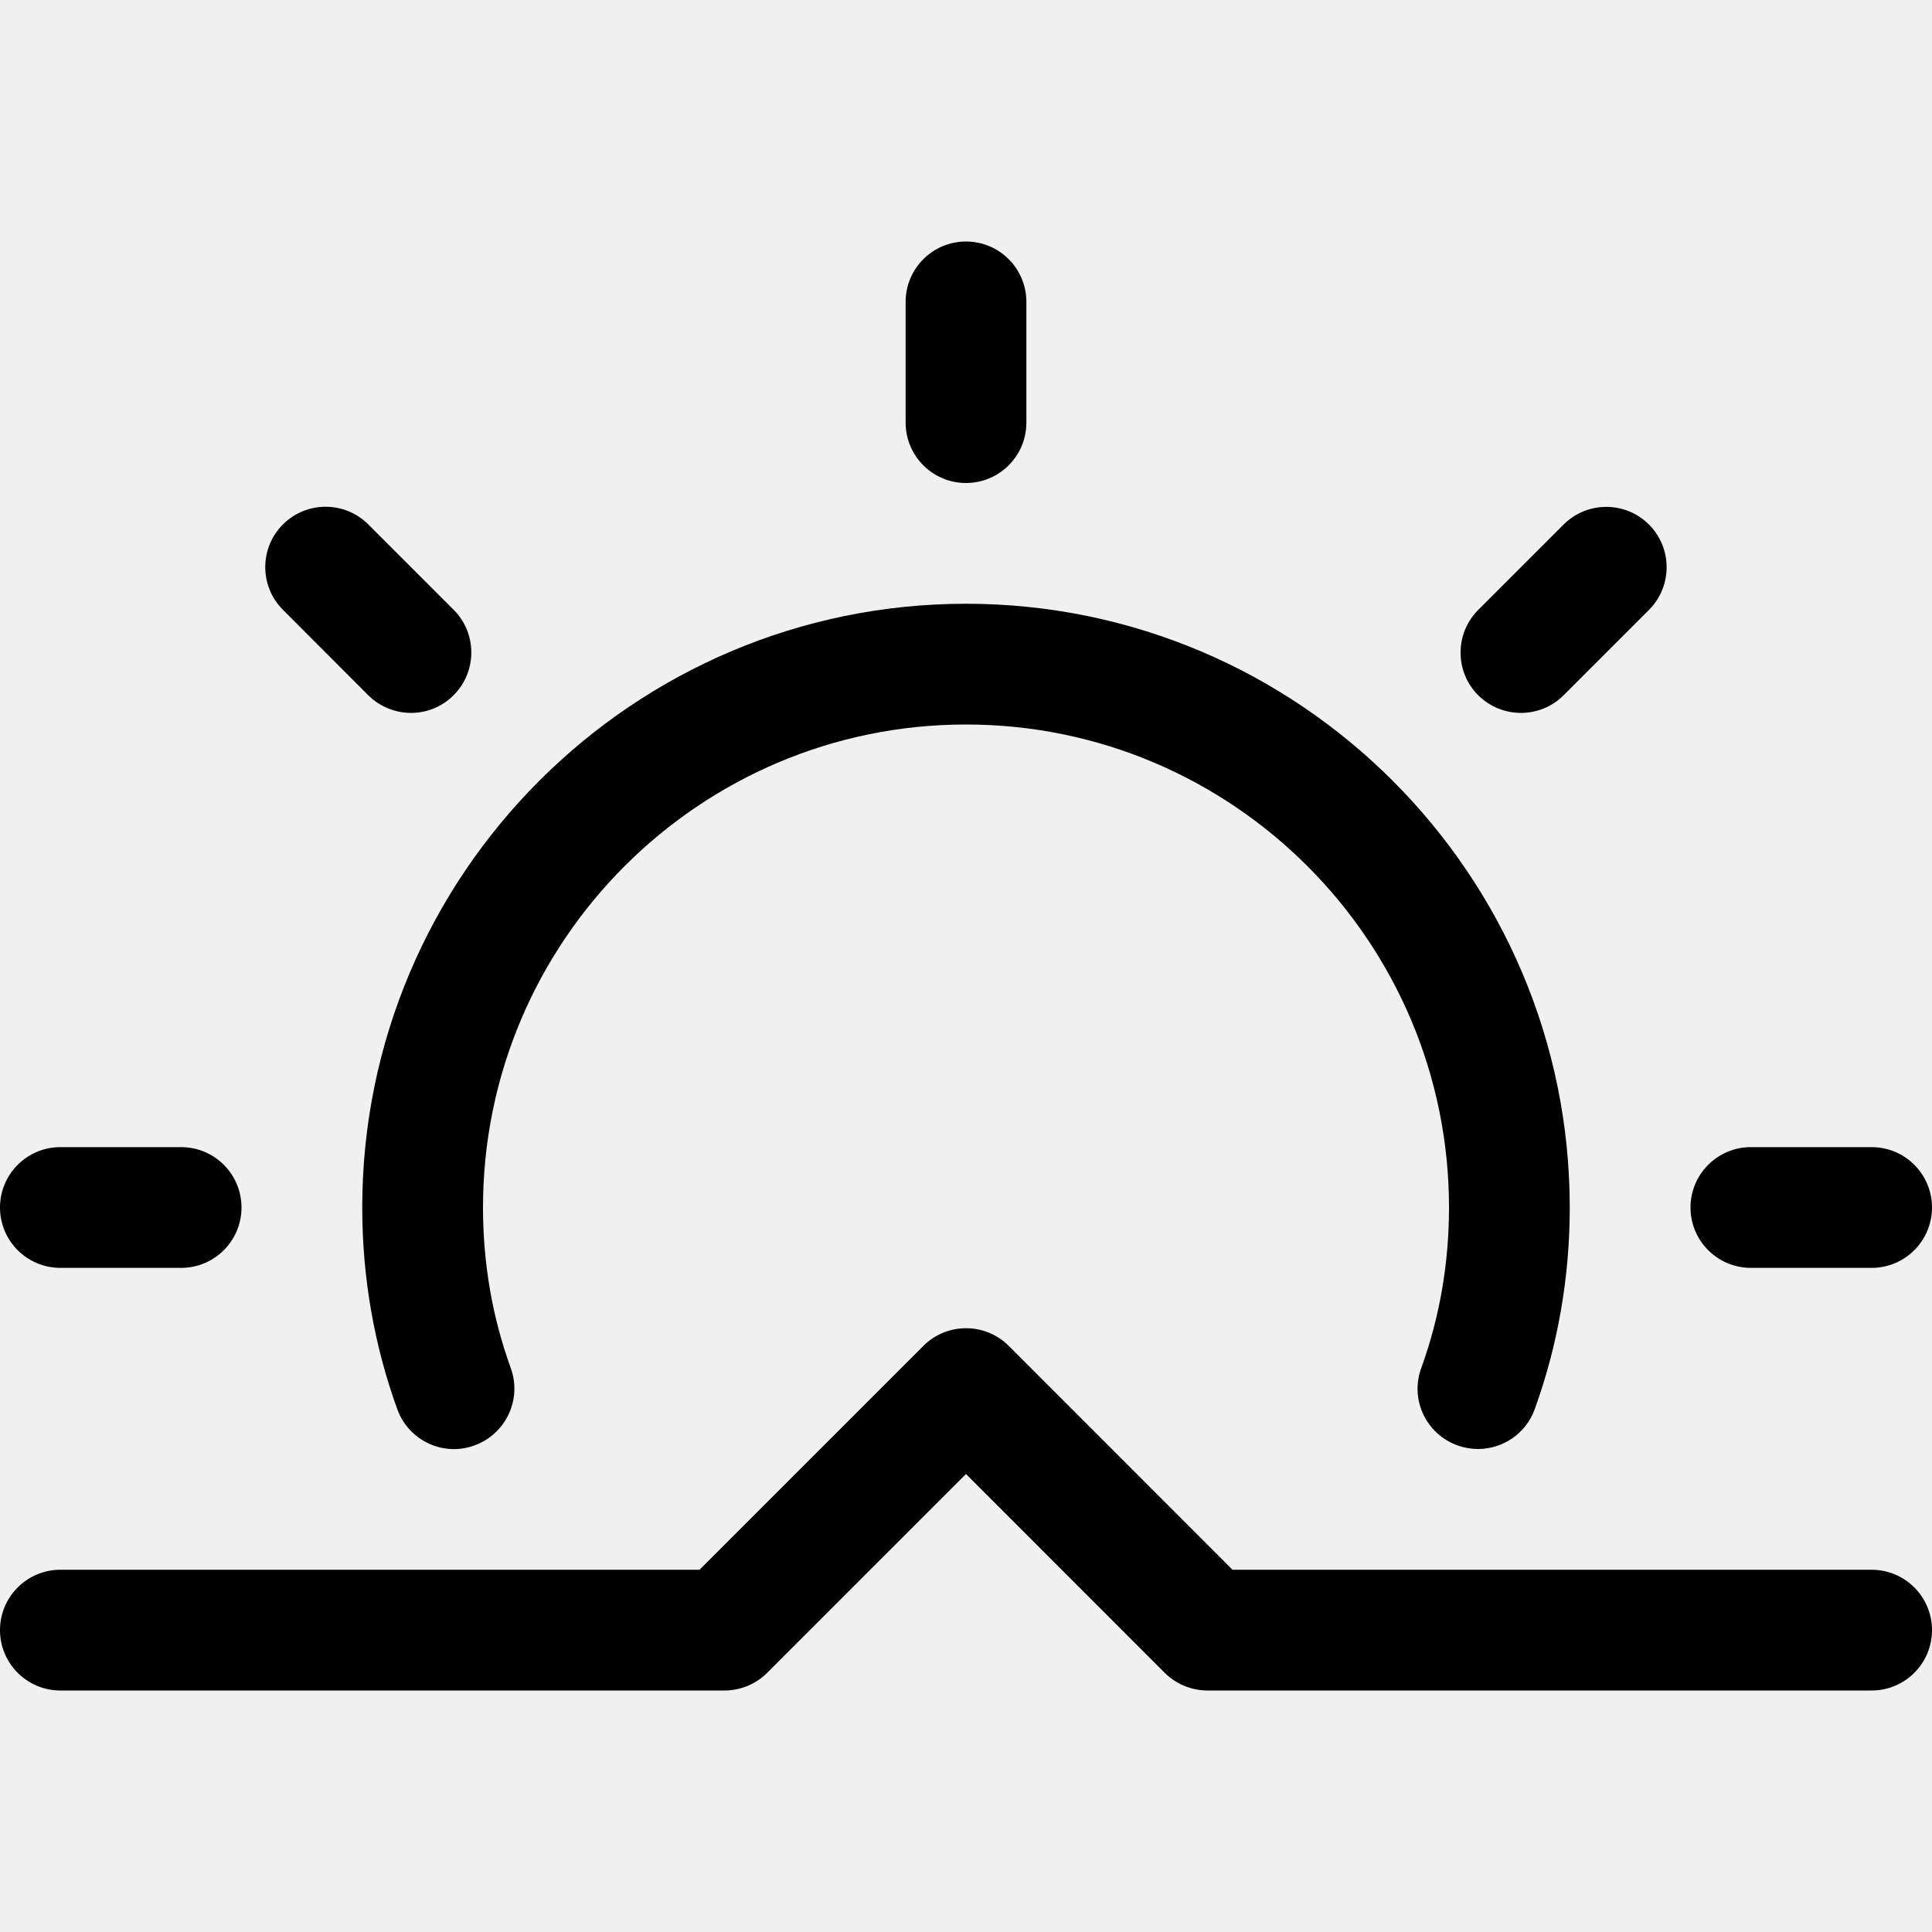
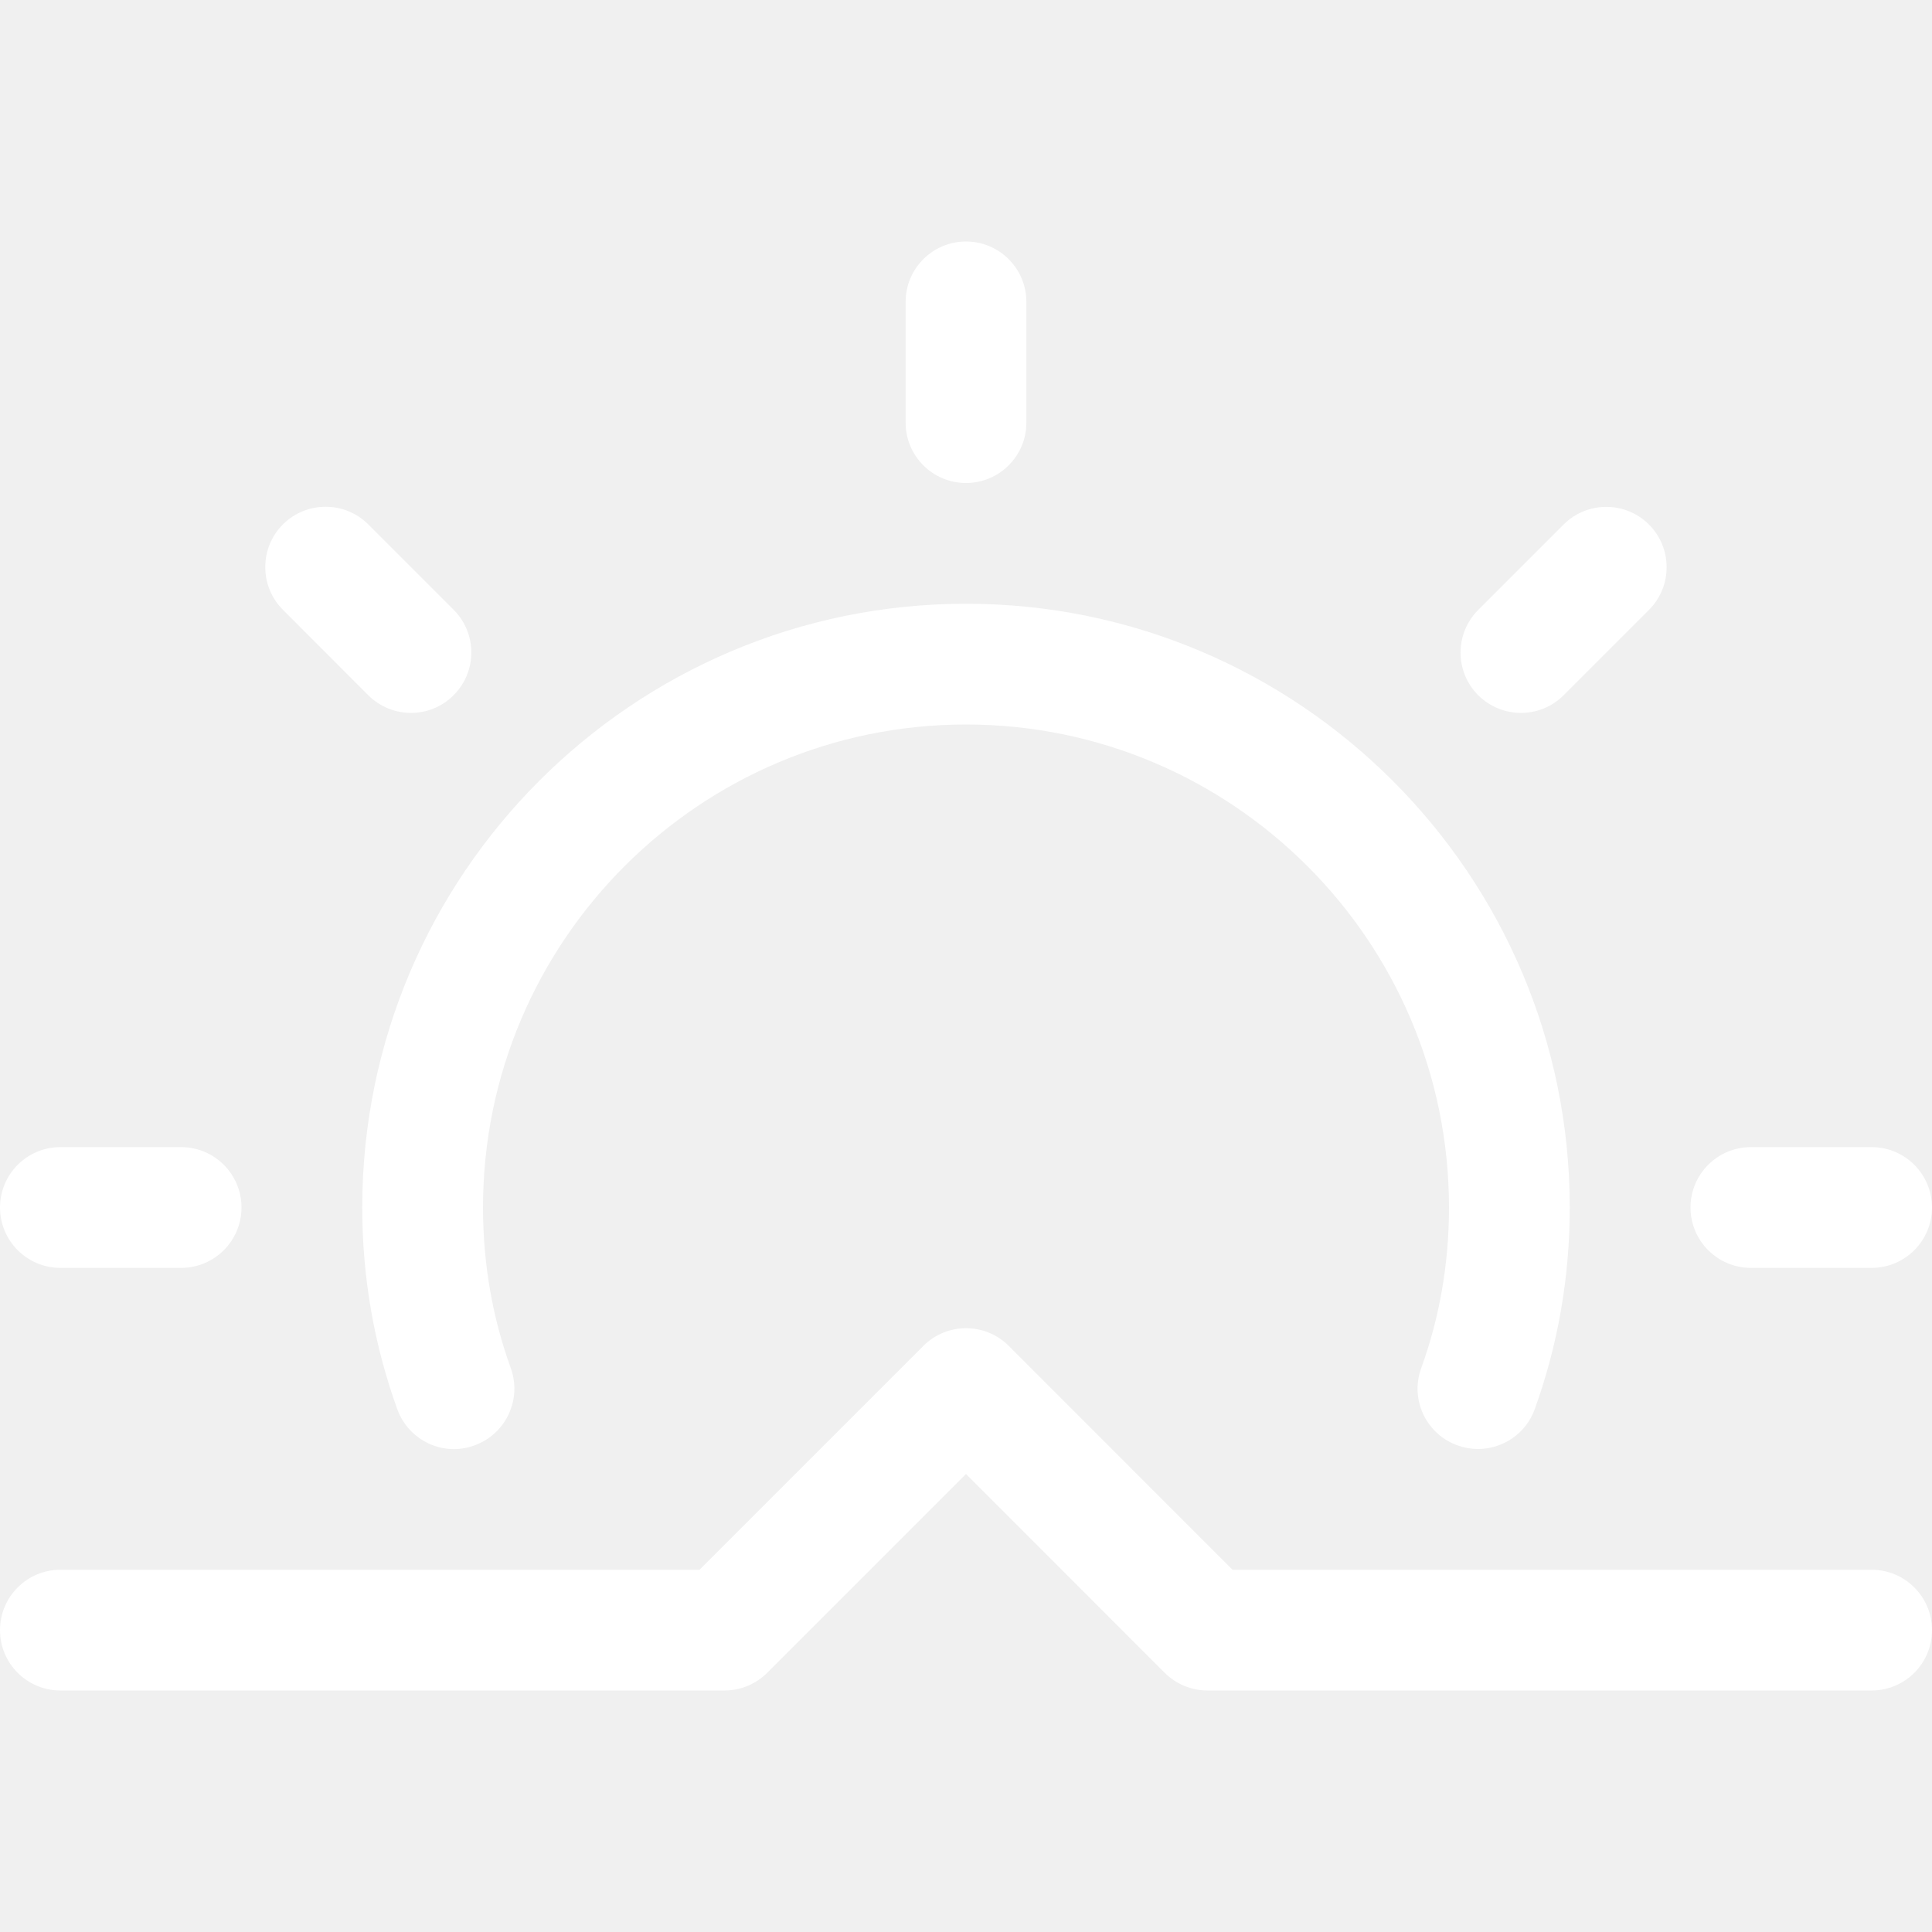
- <svg xmlns="http://www.w3.org/2000/svg" version="1.1" id="Capa_1" x="0px" y="0px" viewBox="0 0 512 512" style="enable-background:new 0 0 512 512;" xml:space="preserve">
+ <svg xmlns="http://www.w3.org/2000/svg" version="1.1" id="Capa_1" x="0px" y="0px" viewBox="0 0 512 512" style="enable-background:new 0 0 512 512;" xml:space="preserve" fill="white">
     .fil0 {fill:white}
<g>
    <g>
      <path d="M496,416H326.624l-59.296-59.328c-6.24-6.24-16.384-6.24-22.624,0L185.376,416H16c-8.832,0-16,7.168-16,16    c0,8.832,7.168,16,16,16h176c4.256,0,8.32-1.696,11.328-4.704L256,390.624l52.672,52.704C311.68,446.304,315.744,448,320,448h176    c8.832,0,16-7.168,16-16C512,423.168,504.832,416,496,416z" />
    </g>
  </g>
  <g>
    <g>
      <path d="M256,160c-88.224,0-160,71.776-160,160c0,18.464,3.136,36.448,9.28,53.44c3.008,8.352,12.256,12.672,20.48,9.6    c8.288-3.008,12.608-12.16,9.6-20.48C130.464,349.056,128,334.752,128,320c0-70.592,57.408-128,128-128s128,57.408,128,128    c0,14.752-2.464,29.056-7.36,42.56c-3.04,8.32,1.28,17.472,9.6,20.48c1.792,0.64,3.616,0.96,5.44,0.96    c6.528,0,12.704-4.032,15.04-10.56c6.144-16.992,9.28-34.976,9.28-53.44C416,231.776,344.224,160,256,160z" />
    </g>
  </g>
  <g>
    <g>
      <path d="M256,64c-8.832,0-16,7.168-16,16v32c0,8.832,7.168,16,16,16c8.832,0,16-7.168,16-16V80C272,71.168,264.832,64,256,64z" />
    </g>
  </g>
  <g>
    <g>
      <path d="M48,304H16c-8.832,0-16,7.168-16,16c0,8.832,7.168,16,16,16h32c8.832,0,16-7.168,16-16C64,311.168,56.832,304,48,304z" />
    </g>
  </g>
  <g>
    <g>
      <path d="M496,304h-32c-8.832,0-16,7.168-16,16c0,8.832,7.168,16,16,16h32c8.832,0,16-7.168,16-16C512,311.168,504.832,304,496,304    z" />
    </g>
  </g>
  <g>
    <g>
      <path d="M120.224,161.6L97.6,138.976c-6.24-6.24-16.384-6.24-22.624,0s-6.24,16.384,0,22.624L97.6,184.256    c3.136,3.104,7.232,4.672,11.328,4.672c4.096,0,8.192-1.568,11.296-4.704C126.464,177.984,126.464,167.84,120.224,161.6z" />
    </g>
  </g>
  <g>
    <g>
      <path d="M436.992,139.008c-6.24-6.24-16.384-6.24-22.624,0l-22.624,22.624c-6.24,6.24-6.24,16.384,0,22.624    c3.136,3.104,7.232,4.672,11.328,4.672s8.192-1.568,11.296-4.672l22.624-22.624C443.232,155.392,443.232,145.248,436.992,139.008z    " />
    </g>
  </g>
  <g>
</g>
  <g>
</g>
  <g>
</g>
  <g>
</g>
  <g>
</g>
  <g>
</g>
  <g>
</g>
  <g>
</g>
  <g>
</g>
  <g>
</g>
  <g>
</g>
  <g>
</g>
  <g>
</g>
  <g>
</g>
  <g>
</g>
</svg>
